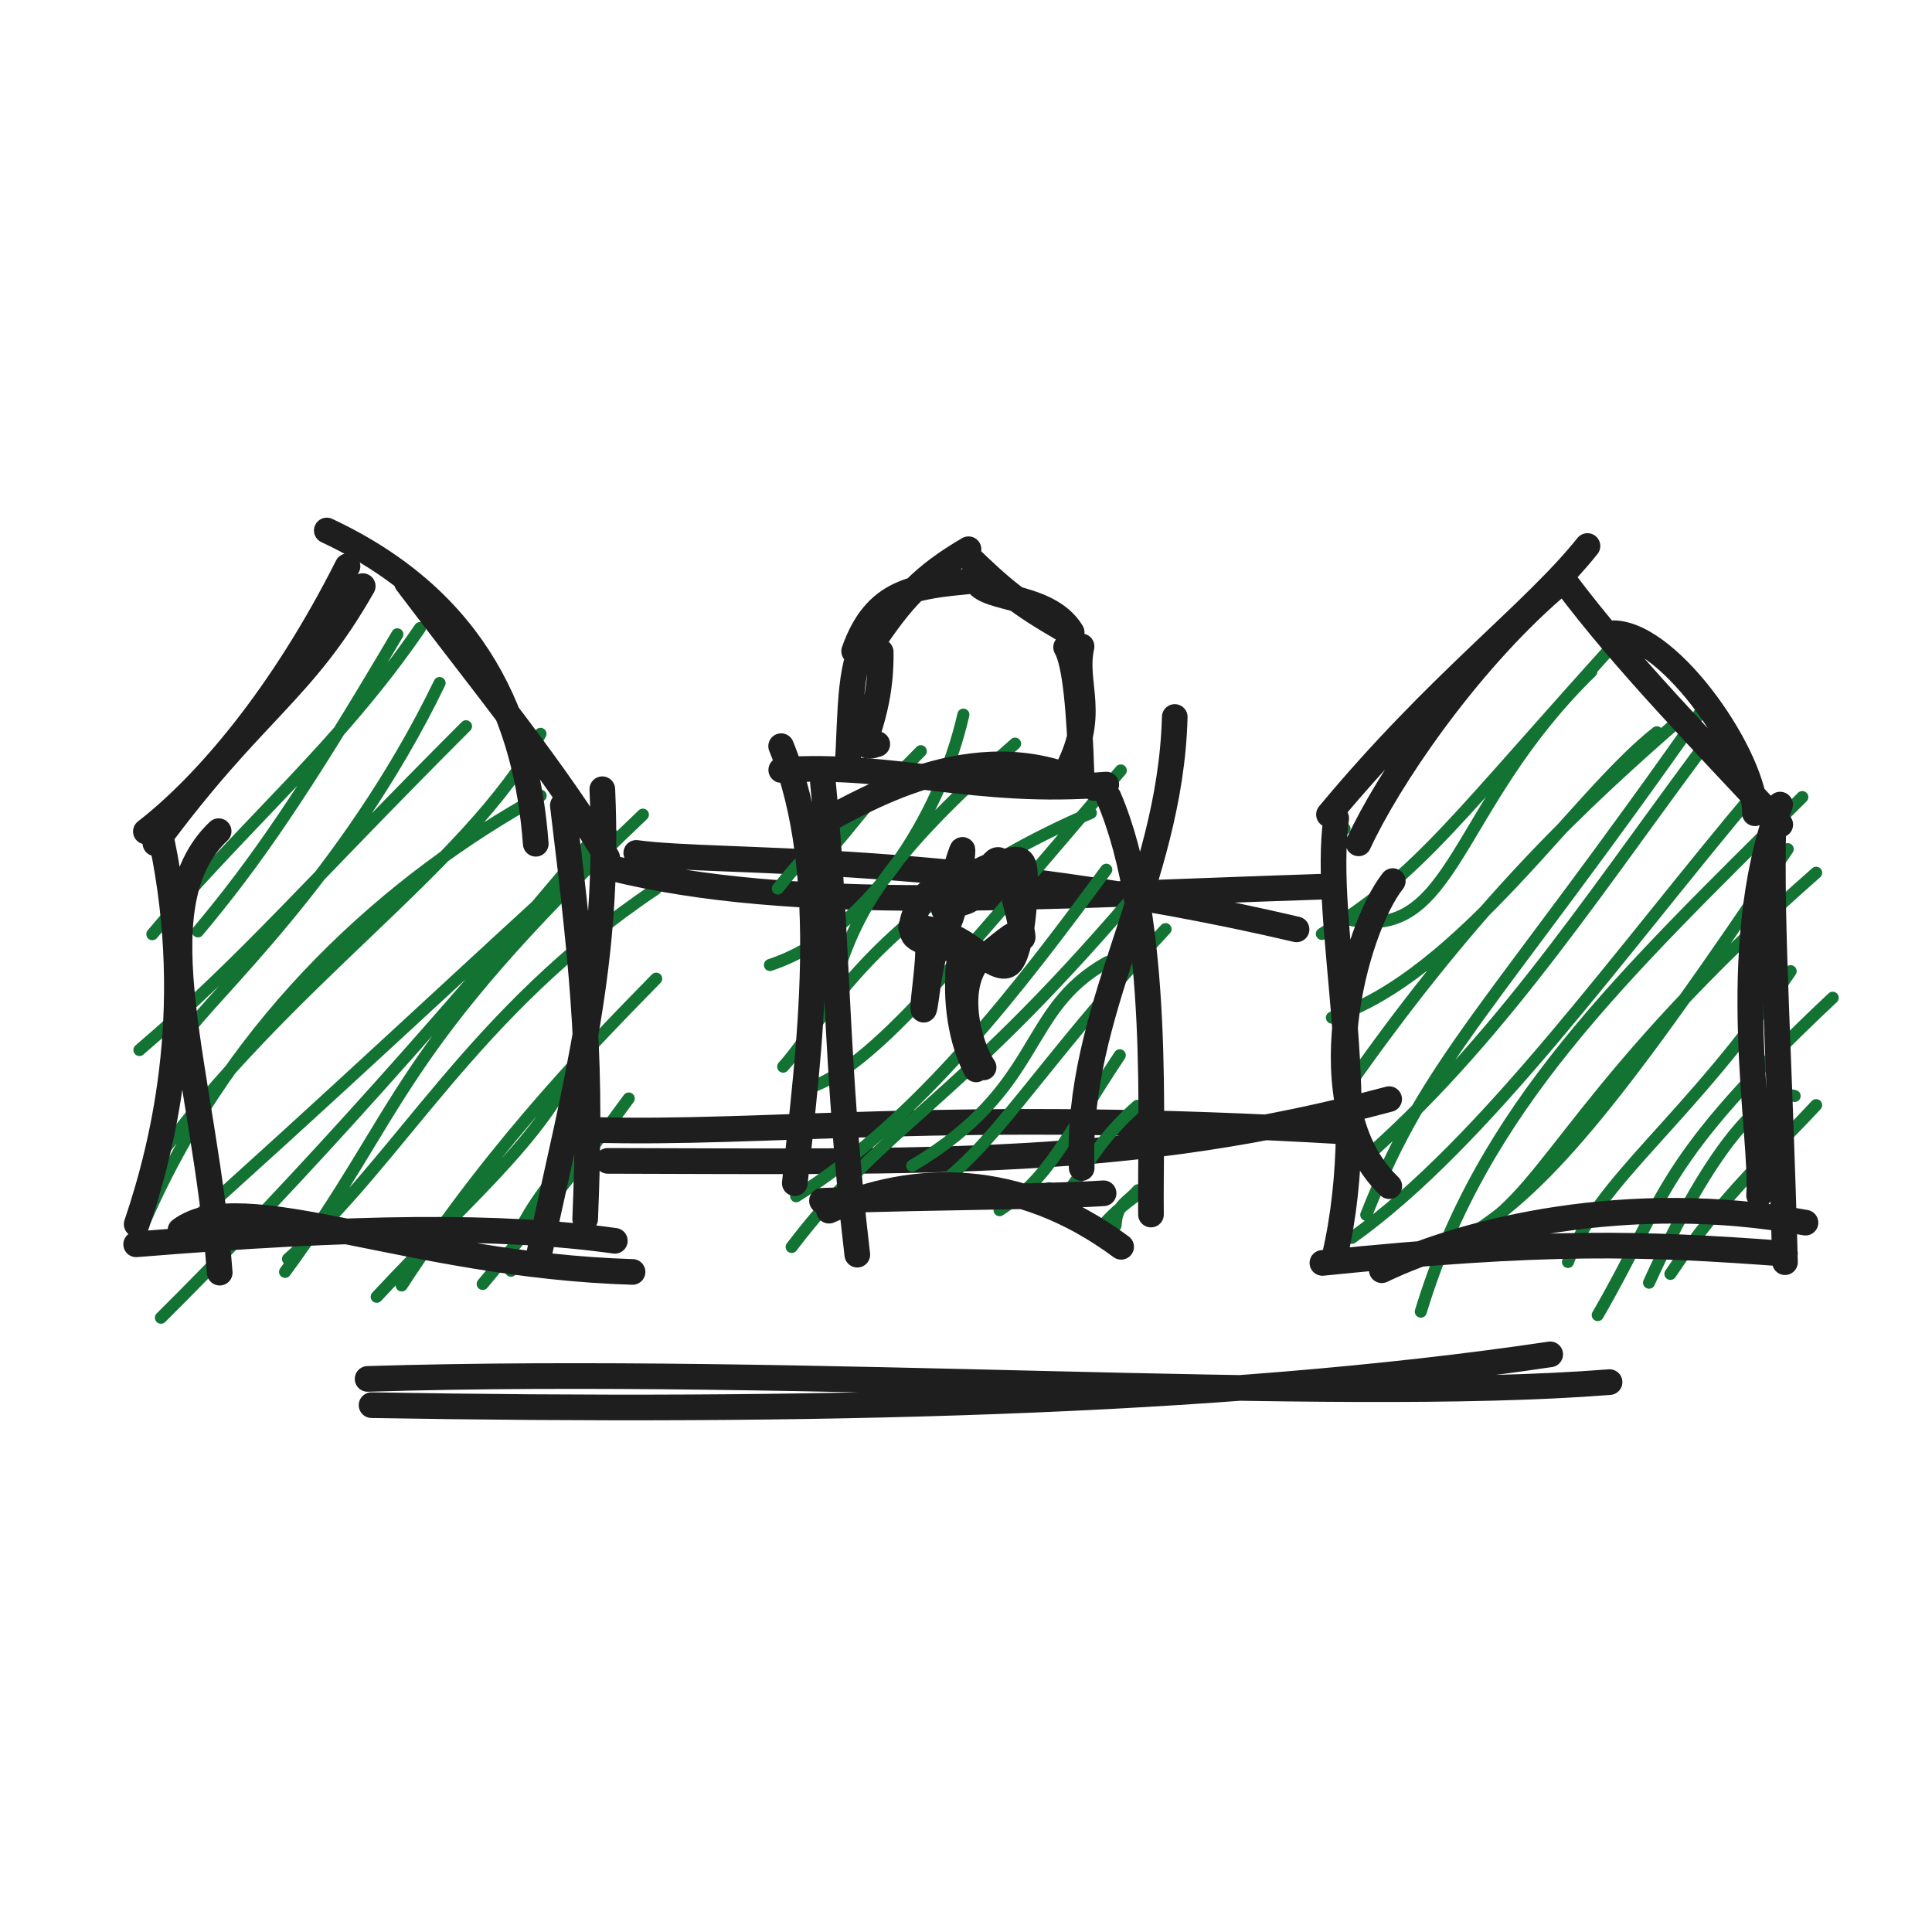
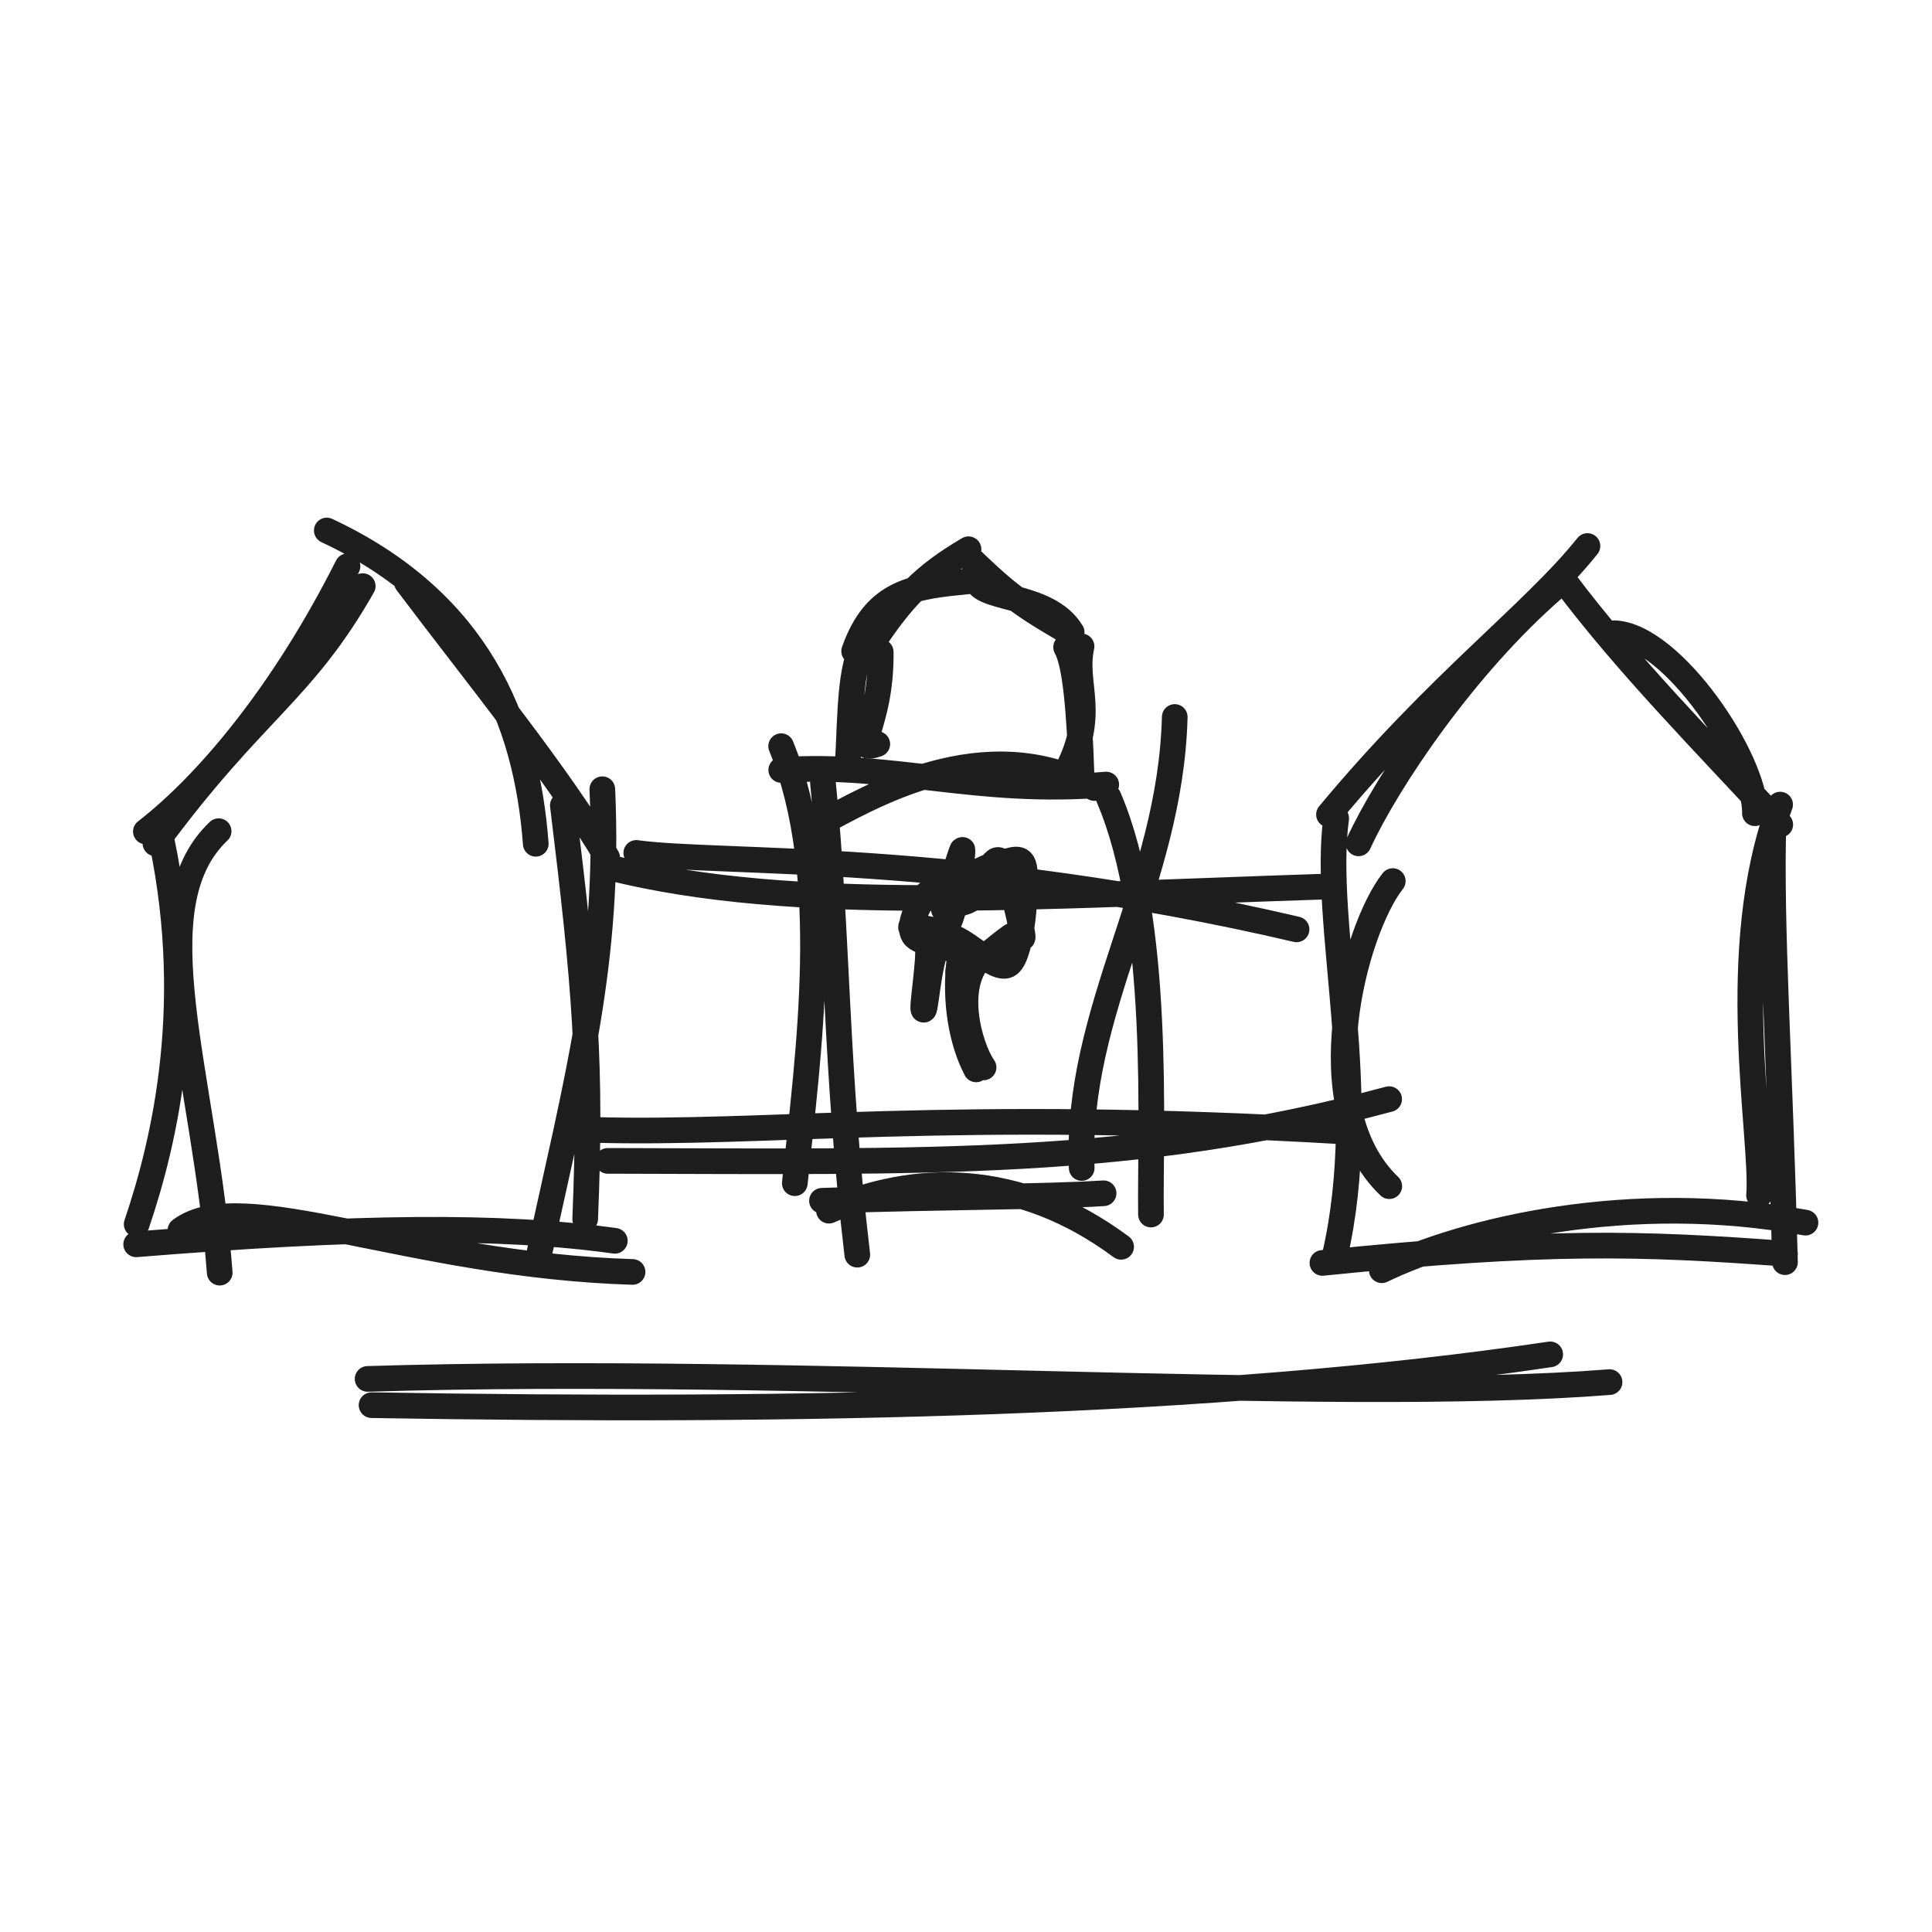
<svg xmlns="http://www.w3.org/2000/svg" width="128" height="128" viewBox="0 0 128 128" role="img">
-   <path d="M11.192 54.779 C11.192 54.779, 11.192 54.779, 11.192 54.779 M11.192 54.779 C11.192 54.779, 11.192 54.779, 11.192 54.779 M13.115 61.705 C16.857 57.242, 20.085 52.615, 26.326 42.025 M10.093 61.892 C16.412 54.391, 22.459 49.447, 27.827 41.612 M12.319 68.521 C13.658 66.336, 22.865 58.197, 29.123 45.253 M9.237 69.566 C16.229 63.585, 20.676 58.31, 30.874 48.117 M9.624 80.831 C15.553 67.282, 25.967 58.154, 35.819 52.718 M10.059 77.283 C18.951 64.923, 30.969 57.466, 35.807 48.618 M10.662 87.302 C17.676 80.339, 27.312 69.944, 39.497 55.314 M11.186 82.278 C21.975 72.667, 30.007 65.017, 40.637 55.364 M18.887 84.264 C26.877 73.398, 25.848 69.886, 42.593 53.975 M19.082 83.408 C26.584 76.76, 31.267 67.063, 43.433 58.908 M24.958 85.914 C31.621 78.759, 36.904 74.675, 38.868 68.586 M26.612 85.164 C32.99 75.357, 40.107 68.301, 43.475 64.839 M33.853 84.192 C33.266 82.21, 37.26 76.248, 40.877 74.575 M31.98 85.066 C34.999 81.442, 38.022 77.772, 41.656 72.778" stroke="#137333" stroke-width="0.8" fill="none" stroke-linecap="round" stroke-linejoin="round" />
  <path d="M10.297 55.875 C16.854 46.969, 19.995 45.922, 24.032 38.832 M9.665 55.09 C13.677 51.983, 18.726 46.051, 23.024 37.516 M21.651 35.147 C31.653 39.832, 34.881 47.683, 35.496 55.902 M26.958 38.591 C31.653 44.828, 37.022 51.374, 40.229 56.822 M39.905 52.289 C40.427 63.772, 38.166 71.721, 35.745 82.976 M37.29 53.357 C38.778 65.518, 39.19 70.532, 38.77 80.76 M41.908 84.269 C27.109 83.818, 16.029 78.459, 11.956 81.503 M40.734 82.207 C33.099 81.144, 23.6 81.256, 9.021 82.439 M14.557 84.316 C13.567 71.184, 9.13 60.151, 14.485 55.068 M9.055 81.107 C10.93 75.579, 13.158 66.175, 10.488 54.682" stroke="#1e1e1e" stroke-width="1.7" fill="none" stroke-linecap="round" stroke-linejoin="round" />
-   <path d="M89.079 54.91 C89.079 54.91, 89.079 54.91, 89.079 54.91 M89.079 54.91 C89.079 54.91, 89.079 54.91, 89.079 54.91 M89.298 60.904 C96.39 62.53, 96.223 53.457, 105.427 44.499 M87.576 61.873 C94.233 57.77, 96.27 54.421, 107.722 41.812 M88.243 67.421 C96.815 64.616, 104.371 52.721, 109.77 48.516 M89.234 72.108 C98 59.6, 104.988 53.16, 111.638 47.374 M90.518 80.487 C94.627 70.104, 98.853 66.9, 113.062 46.62 M89.158 77.825 C98.556 69.984, 105.039 60.01, 112.62 49.79 M94.133 86.9 C98.225 73.368, 107.361 64.779, 119.407 52.809 M89.562 82.01 C98.387 75.728, 107.387 62.998, 116.383 52.341 M97.283 81.877 C102.693 78.513, 107.572 72.389, 118.44 56.257 M98.002 81.409 C102.528 78.769, 104.976 71.291, 120.326 57.823 M105.855 87.128 C110.547 79.009, 109.762 77.078, 121.421 66.103 M103.881 83.607 C105.876 78.133, 111.9 74.311, 118.634 64.344 M109.253 84.981 C113.208 76.269, 116.809 72.026, 118.899 72.611 M110.669 84.399 C114.209 79.083, 117.156 76.637, 120.323 73.219" stroke="#137333" stroke-width="0.8" fill="none" stroke-linecap="round" stroke-linejoin="round" />
  <path d="M88.048 53.965 C95.313 45.218, 101.601 40.647, 105.173 36.175 M90.009 55.875 C91.932 51.697, 97.049 44.101, 102.931 38.987 M106.954 41.953 C110.78 42.08, 116.339 50.355, 116.268 53.879 M103.648 38.497 C107.775 44.005, 112.91 49.179, 117.946 54.632 M117.938 53.307 C114.309 63.028, 116.849 75.353, 116.542 79.192 M117.495 54.477 C117.296 61.622, 117.908 69.923, 118.26 83.622 M119.617 81.004 C107.966 78.856, 97.059 81.495, 91.548 84.156 M118.259 83.06 C108.685 82.353, 102.522 82.153, 87.613 83.671 M92.043 78.587 C86.541 73.32, 89.748 61.584, 92.275 58.374 M88.43 83.21 C90.912 72.499, 87.572 61.199, 88.526 54.212" stroke="#1e1e1e" stroke-width="1.7" fill="none" stroke-linecap="round" stroke-linejoin="round" />
  <path d="M42.155 56.508 C47.64 57.27, 63.743 56.383, 85.9 61.573 M40.383 57.477 C52.657 60.549, 68.515 59.363, 87.676 58.743" stroke="#1e1e1e" stroke-width="1.7" fill="none" stroke-linecap="round" stroke-linejoin="round" />
  <path d="M40.264 76.911 C61.462 76.953, 75.092 77.365, 92.035 72.821 M39.117 74.853 C50.862 75.206, 62.971 73.416, 89.151 74.969" stroke="#1e1e1e" stroke-width="1.7" fill="none" stroke-linecap="round" stroke-linejoin="round" />
-   <path d="M52.816 51.212 C52.816 51.212, 52.816 51.212, 52.816 51.212 M52.816 51.212 C52.816 51.212, 52.816 51.212, 52.816 51.212 M51.536 58.866 C55.269 54.15, 56.035 54.917, 61.006 49.768 M53.5 57.31 C55.43 56.536, 56.275 54.278, 59.747 50.941 M51.01 63.934 C57.469 61.799, 62.292 54.112, 63.826 47.347 M54.919 66.363 C56.447 61.121, 57.726 57.602, 67.252 49.27 M51.888 70.669 C54.619 67.666, 57.869 60.09, 72.27 53.857 M53.696 72.036 C57.787 70.608, 62.657 64.632, 74.254 51.045 M52.45 82.614 C58.801 74.301, 63.082 73.377, 74.874 59.634 M52.748 79.255 C60.879 74.201, 67.588 65.361, 73.294 57.622 M60.434 77.234 C69.227 72.006, 67.618 66.922, 73.376 63.737 M61.327 79.083 C65.672 76.419, 68.608 70.826, 77.22 61.557 M69.506 78.723 C71.101 80.3, 71.233 76.875, 75.354 73.265 M66.224 80.178 C69.604 77.993, 70.544 75.396, 74.188 69.914 M73.907 81.198 C73.993 79.755, 74.648 79.719, 75.392 78.858 M73.108 81.155 C73.512 80.644, 74.236 79.948, 75.587 78.989" stroke="#137333" stroke-width="0.8" fill="none" stroke-linecap="round" stroke-linejoin="round" />
  <path d="M54.258 54.611 C57.588 52.841, 65.193 48.243, 72.502 52.209 M51.76 51.014 C59.204 50.521, 64.694 52.684, 73.291 51.979 M77.83 47.502 C77.541 58.619, 71.232 66.874, 71.666 77.383 M73.446 52.82 C76.968 60.995, 76.173 74.955, 76.255 80.466 M74.277 82.604 C67.45 77.536, 60.511 77.732, 54.92 80.211 M73.116 79.058 C68.798 79.324, 62.938 79.268, 54.458 79.554 M56.798 83.126 C55.327 70.675, 55.522 61.936, 54.522 51.84 M52.658 78.389 C53.551 69.8, 55.246 57.99, 51.753 49.436" stroke="#1e1e1e" stroke-width="1.7" fill="none" stroke-linecap="round" stroke-linejoin="round" />
  <path d="M58.123 49.296 C56.271 49.925, 58.412 48.145, 58.35 43.194 M56.149 50.924 C56.386 47.013, 56.217 43.631, 57.676 41.962 M56.59 43.141 C58.021 39.078, 60.61 38.867, 64.289 38.498 M57.639 42.851 C59.764 39.616, 61.195 38.134, 64.166 36.389 M64.662 38.172 C64.501 39.867, 69.351 39.144, 71 41.892 M63.893 36.629 C66.476 39.136, 67.411 39.911, 70.467 41.685 M71.655 42.825 C71.078 45.474, 72.807 47.278, 70.491 51.428 M70.633 42.88 C71.245 43.941, 71.52 47.108, 71.654 51.373" stroke="#1e1e1e" stroke-width="1.7" fill="none" stroke-linecap="round" stroke-linejoin="round" />
  <path d="M63.403 59.976 C63.867 59.695, 64.073 59.85, 64.548 59.358 C65.023 58.866, 65.724 56.617, 66.253 57.023 C66.781 57.429, 67.599 60.96, 67.721 61.794 C67.843 62.629, 67.659 61.585, 66.985 62.031 C66.311 62.476, 64.256 64.287, 63.678 64.467 C63.1 64.646, 64.041 63.525, 63.517 63.107 C62.993 62.689, 60.919 62.566, 60.535 61.958 C60.151 61.351, 60.746 60.086, 61.213 59.46 C61.679 58.835, 62.726 58.262, 63.335 58.203 C63.945 58.144, 64.657 59.049, 64.868 59.107 M62.245 58.678 C63.348 58.674, 65.164 57.395, 66.103 57.221 C67.043 57.047, 67.754 56.526, 67.881 57.635 C68.007 58.744, 67.756 63.133, 66.864 63.875 C65.972 64.616, 63.471 61.579, 62.527 62.083 C61.583 62.586, 61.378 66.801, 61.201 66.897 C61.023 66.993, 61.6 63.583, 61.464 62.661 C61.327 61.738, 60.162 61.596, 60.383 61.363 C60.603 61.13, 62.223 62.106, 62.787 61.264 C63.351 60.421, 63.809 56.469, 63.766 56.308 C63.722 56.146, 62.51 60.333, 62.526 60.294" stroke="#1e1e1e" stroke-width="1.7" fill="none" stroke-linecap="round" stroke-linejoin="round" />
  <path d="M65.151 63.278 C63.043 65.109, 64.198 69.334, 65.165 70.718 M63.57 63.555 C63.228 66.34, 63.709 69.014, 64.672 70.85" stroke="#1e1e1e" stroke-width="1.7" fill="none" stroke-linecap="round" stroke-linejoin="round" />
  <path d="M24.617 93.096 C53.039 93.579, 80.455 93.042, 102.706 89.73 M24.355 91.356 C53.318 90.47, 87.921 93.046, 106.637 91.569" stroke="#1e1e1e" stroke-width="1.7" fill="none" stroke-linecap="round" stroke-linejoin="round" />
</svg>
